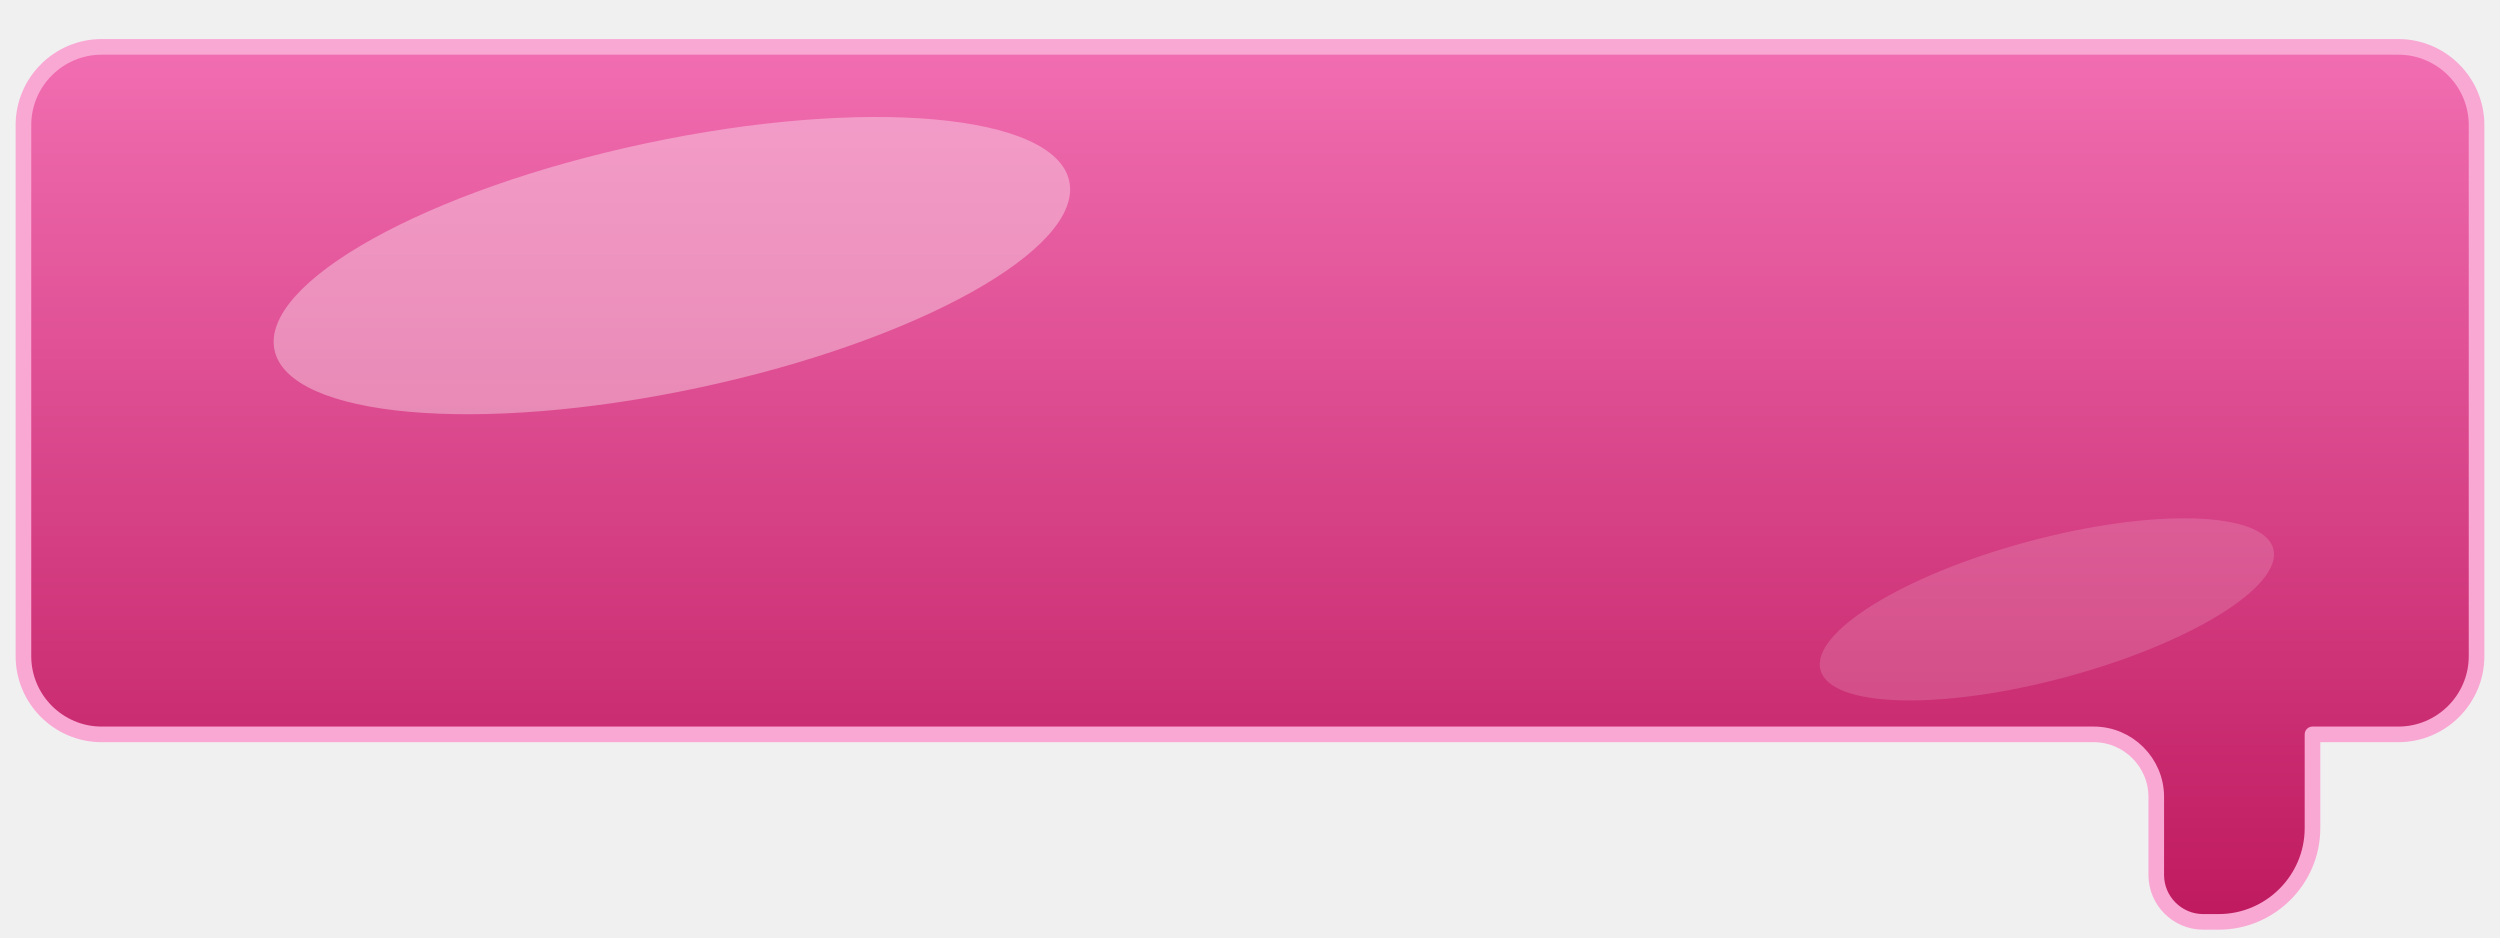
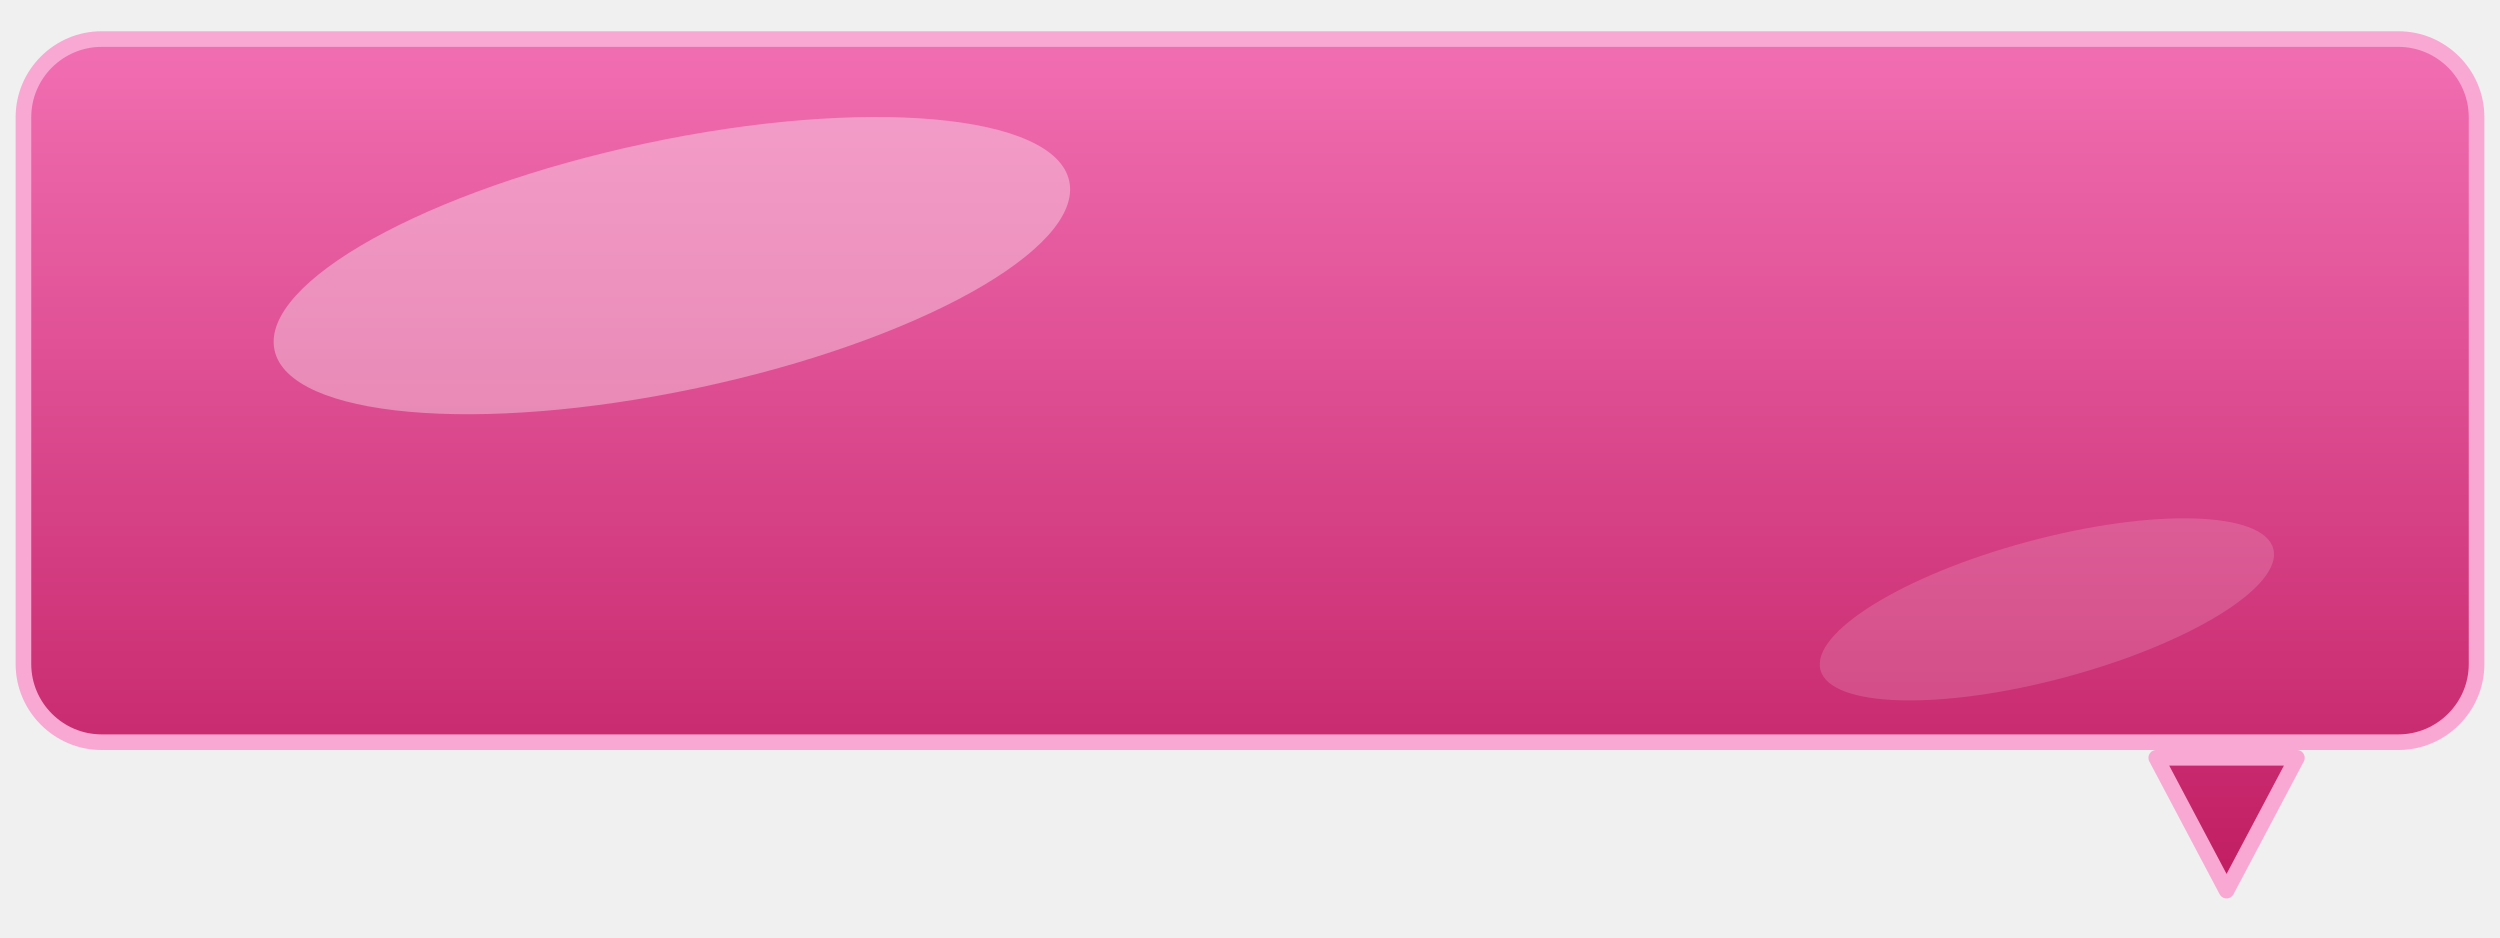
- <svg xmlns="http://www.w3.org/2000/svg" width="320" height="120" viewBox="0 0 320 120" fill="none">
+ <svg xmlns="http://www.w3.org/2000/svg" width="320" height="120" viewBox="0 0 320 120" fill="none" preserveAspectRatio="none">
  <defs>
    <linearGradient id="bgx" x1="0" y1="0" x2="0" y2="120" gradientUnits="userSpaceOnUse">
      <stop stop-color="#F472B6" />
      <stop offset="1" stop-color="#BE185D" />
    </linearGradient>
  </defs>
-   <path d="M307 6H13C7.5 6 3 10.5 3 16V84C3 89.5 7.5 94 13 94H268C272.4 94 276 97.6 276 102V112C276 115.3 278.7 118 282 118H284C290.6 118 296 112.6 296 106V94H307C312.5 94 317 89.5 317 84V16C317 10.5 312.5 6 307 6Z" fill="url(#bgx)" stroke="#F9A8D4" stroke-width="2" stroke-linejoin="round" />
+   <path d="M276 97L294 97L285 114L276 97Z" fill="url(#bgx)" stroke="#F9A8D4" stroke-width="2" stroke-linejoin="round" />
+   <path d="M307 5H13C7.5 5 3 9.5 3 15V85C3 90.5 7.5 95 13 95H307C312.5 95 317 90.5 317 85V15C317 9.5 312.5 5 307 5Z" fill="url(#bgx)" stroke="#F9A8D4" stroke-width="2" stroke-linejoin="round" />
  <ellipse cx="86" cy="34" rx="52" ry="16" fill="white" opacity="0.35" transform="rotate(-12 86 34)" />
  <ellipse cx="262" cy="78" rx="30" ry="9" fill="white" opacity="0.15" transform="rotate(-15 262 78)" />
</svg>
